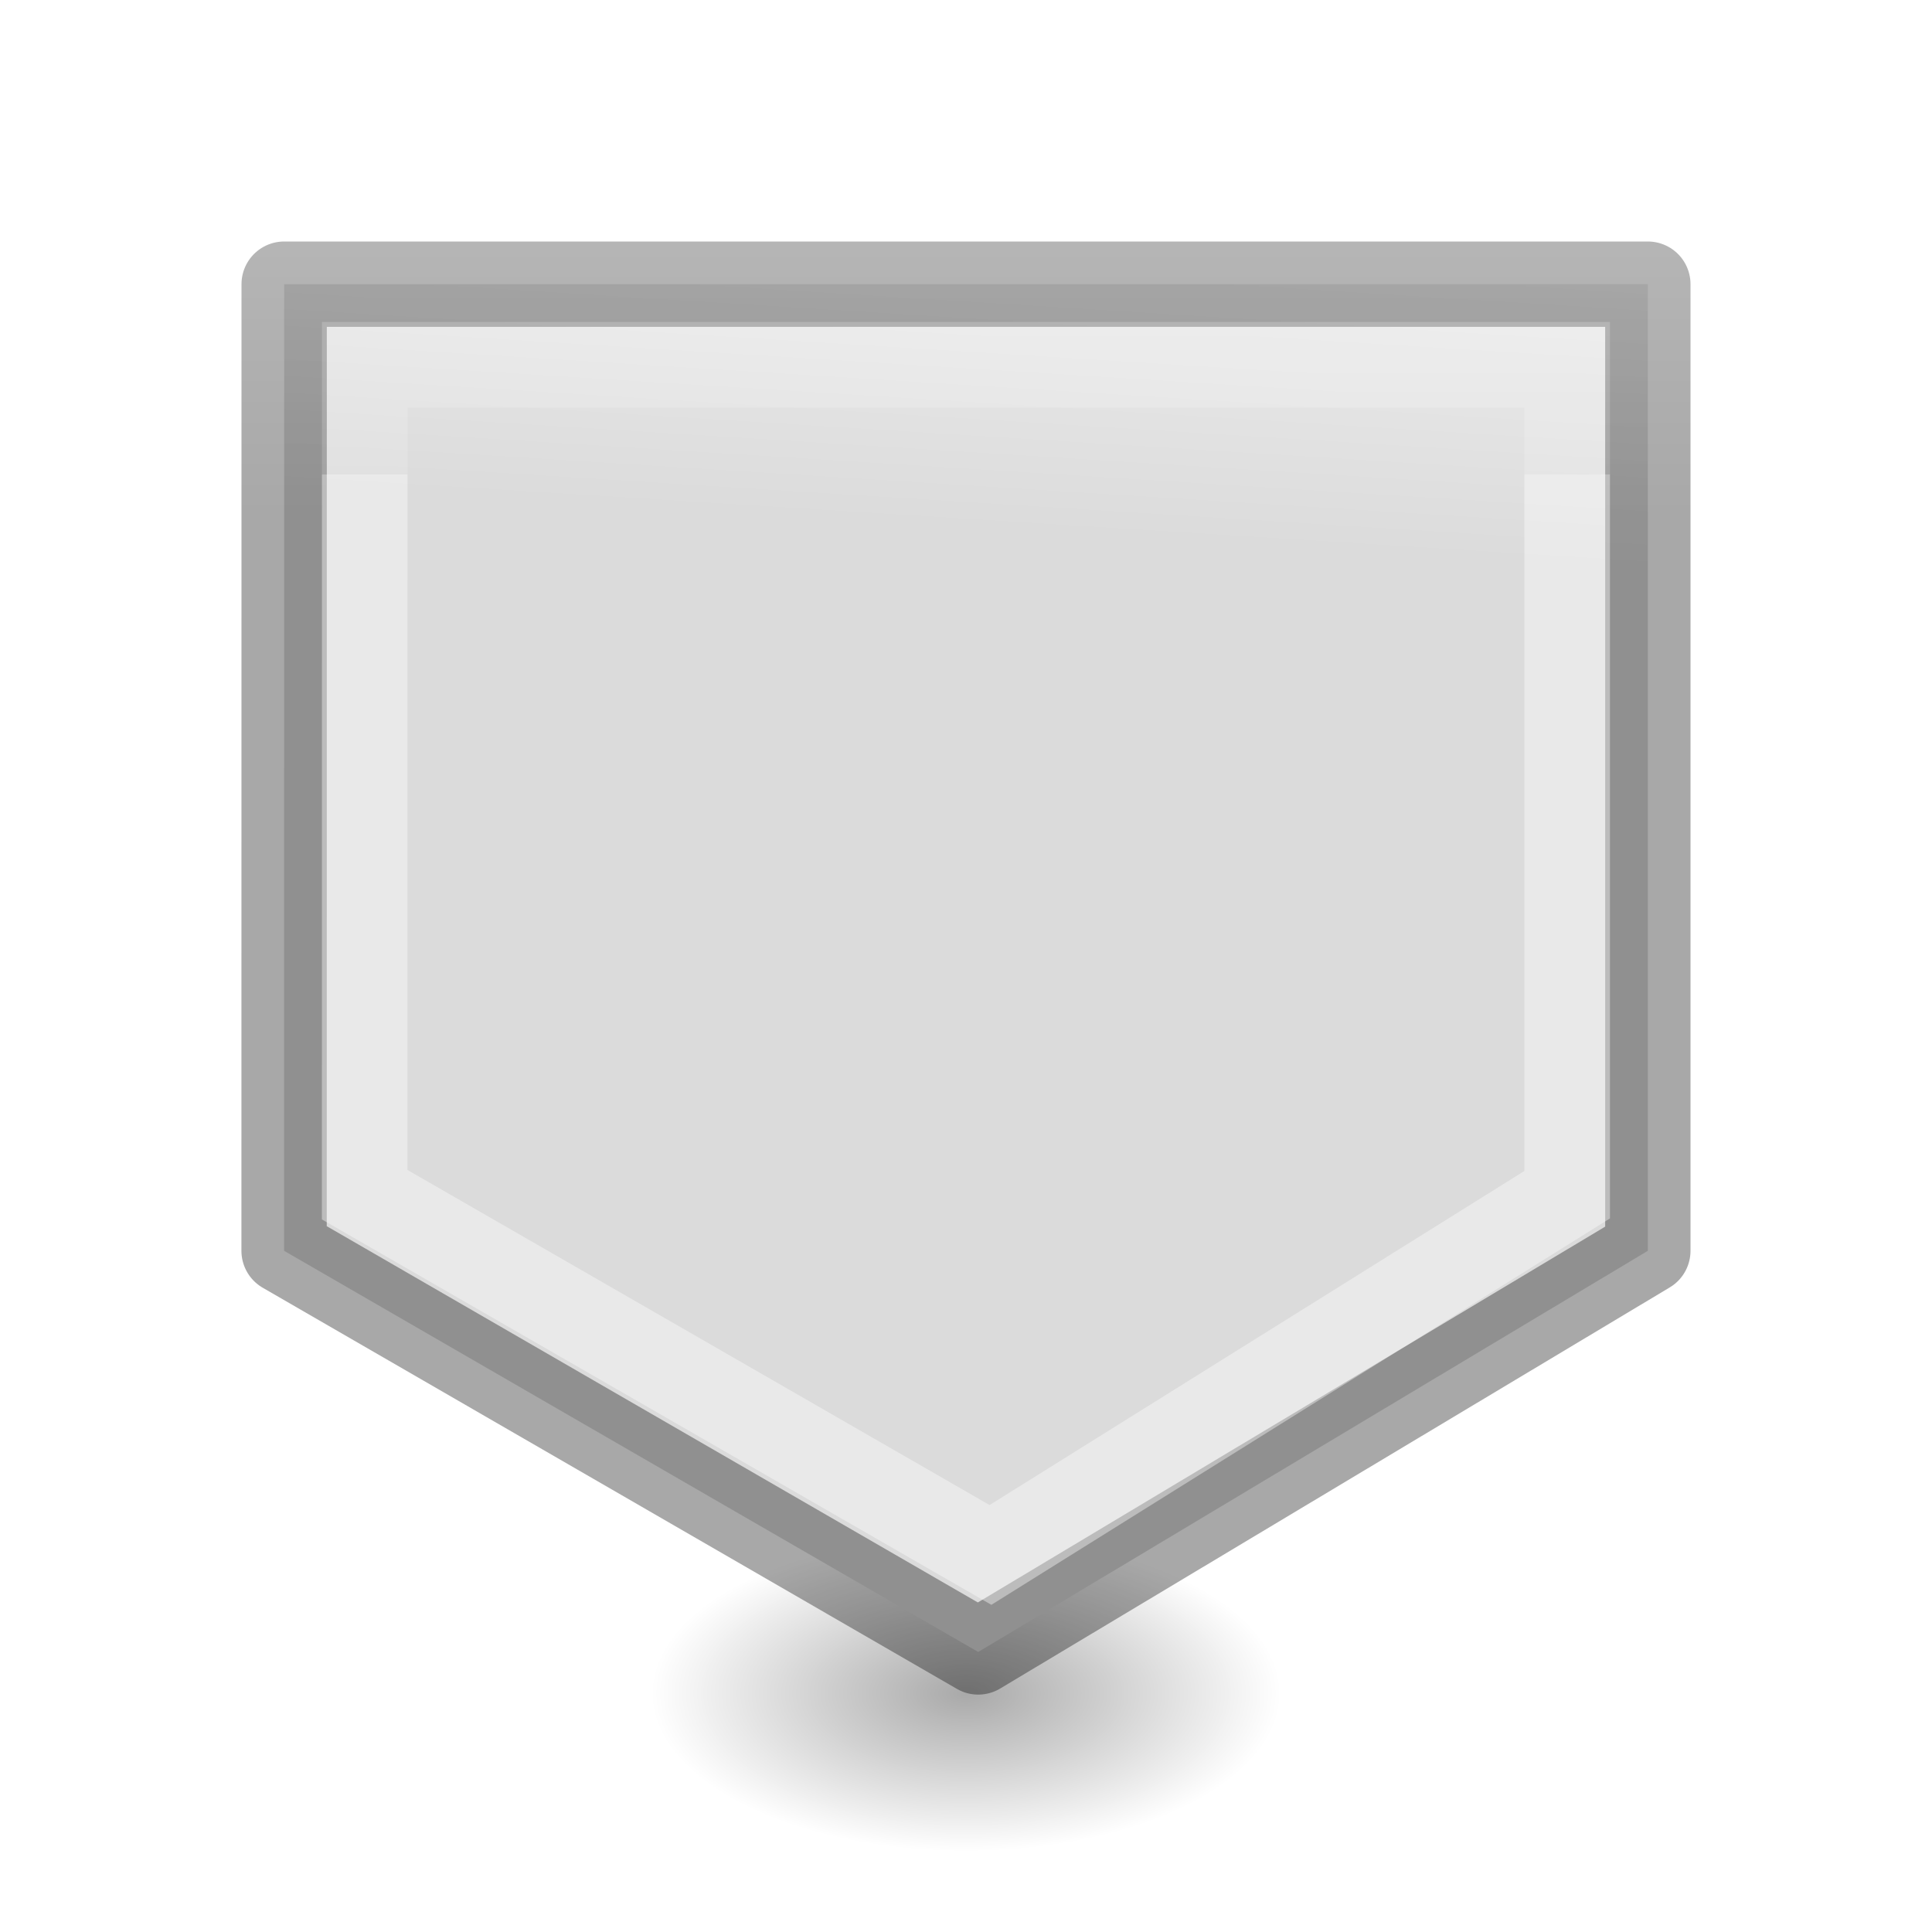
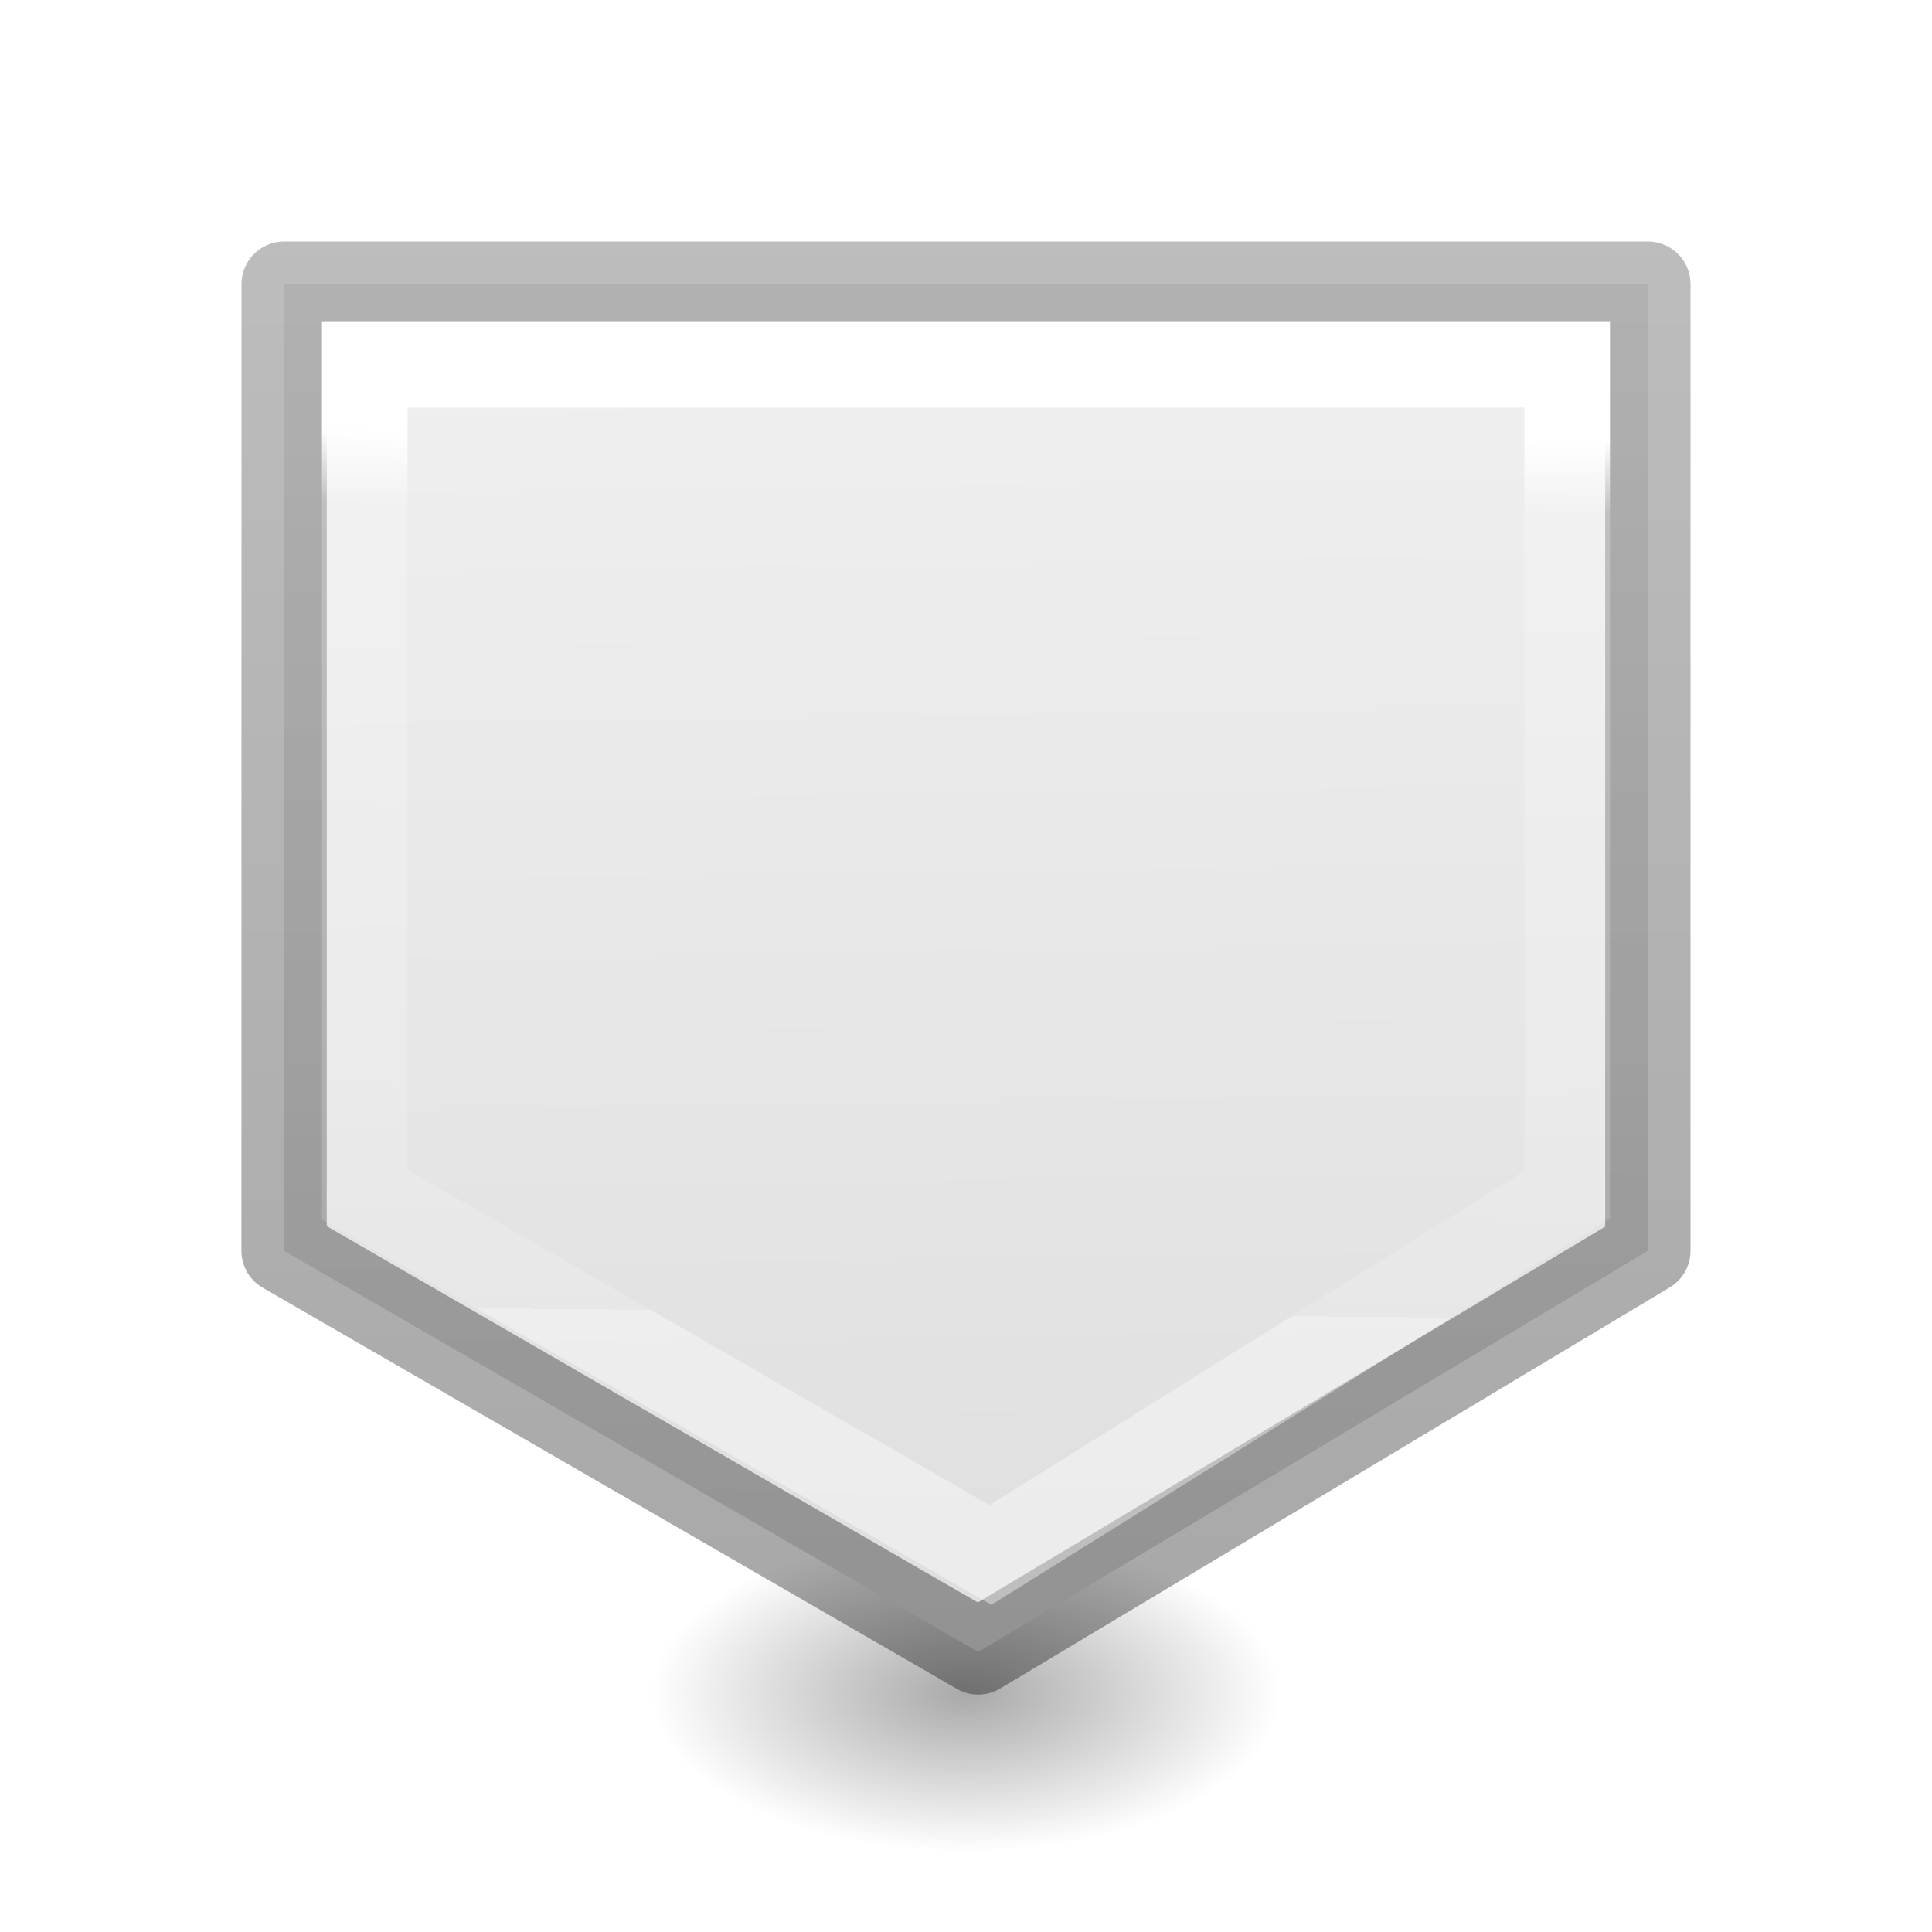
<svg xmlns="http://www.w3.org/2000/svg" viewBox="0 0 24 24">
-   <linearGradient id="a" gradientTransform="matrix(.2432432 0 0 .3513513 2.162164 -.432428)" gradientUnits="userSpaceOnUse" x1="13" x2="13" y1="5" y2="18">
+   <linearGradient id="a" gradientTransform="matrix(.2432432 0 0 .3513513 2.162164 -.432428)" gradientUnits="userSpaceOnUse" x1="21.153" x2="20.944" y1="16.433" y2="47.523">
    <stop offset="0" stop-color="#fff" />
-     <stop offset="0" stop-color="#fff" stop-opacity=".235" />
+     <stop offset=".084" stop-color="#fff" stop-opacity=".235" />
    <stop offset="1" stop-color="#fff" stop-opacity=".157" />
    <stop offset="1" stop-color="#fff" stop-opacity=".392" />
  </linearGradient>
-   <linearGradient id="b" gradientTransform="matrix(.2537859 0 0 .3050187 19.12898 -.685477)" gradientUnits="userSpaceOnUse" x1="3" x2="3" y1="23" y2="3">
+   <linearGradient id="b" gradientTransform="matrix(.2537859 0 0 .3050187 19.12898 -.685477)" gradientUnits="userSpaceOnUse" x1="3" x2="3" y1="68.265" y2="3">
    <stop offset="0" stop-opacity=".34" />
    <stop offset="1" stop-opacity=".247" />
  </linearGradient>
-   <linearGradient id="c" gradientTransform="matrix(.2857136 0 0 .304197 -37.4673 -2.580954)" gradientUnits="userSpaceOnUse" x1="21" x2="20" y1="4" y2="21">
+   <linearGradient id="c" gradientTransform="matrix(.2857136 0 0 .304197 -37.4673 -2.580954)" gradientUnits="userSpaceOnUse" x1="132.244" x2="133.257" y1="8.255" y2="87.189">
    <stop offset="0" stop-color="#f4f4f4" />
    <stop offset="1" stop-color="#dbdbdb" />
  </linearGradient>
  <radialGradient id="d" cx="2.25" cy="16" gradientTransform="matrix(.2320151 0 0 .1163379 11.47797 19.17539)" gradientUnits="userSpaceOnUse" r="16.875">
    <stop offset="0" />
    <stop offset="1" stop-opacity="0" />
  </radialGradient>
  <ellipse cx="12" cy="21.037" display="block" fill="url(#d)" fill-rule="evenodd" opacity=".336" rx="3.915" ry="1.963" />
  <path d="m3.53 3.53h16.94v12.008l-8.318 4.983-8.623-4.983z" fill="url(#c)" stroke="url(#b)" stroke-linecap="round" stroke-linejoin="round" stroke-width="1.06" />
  <path d="m4.531 4.531h14.937v10.31l-7.164 4.475-7.774-4.475z" fill="none" stroke="url(#a)" stroke-width="1.063" />
</svg>
